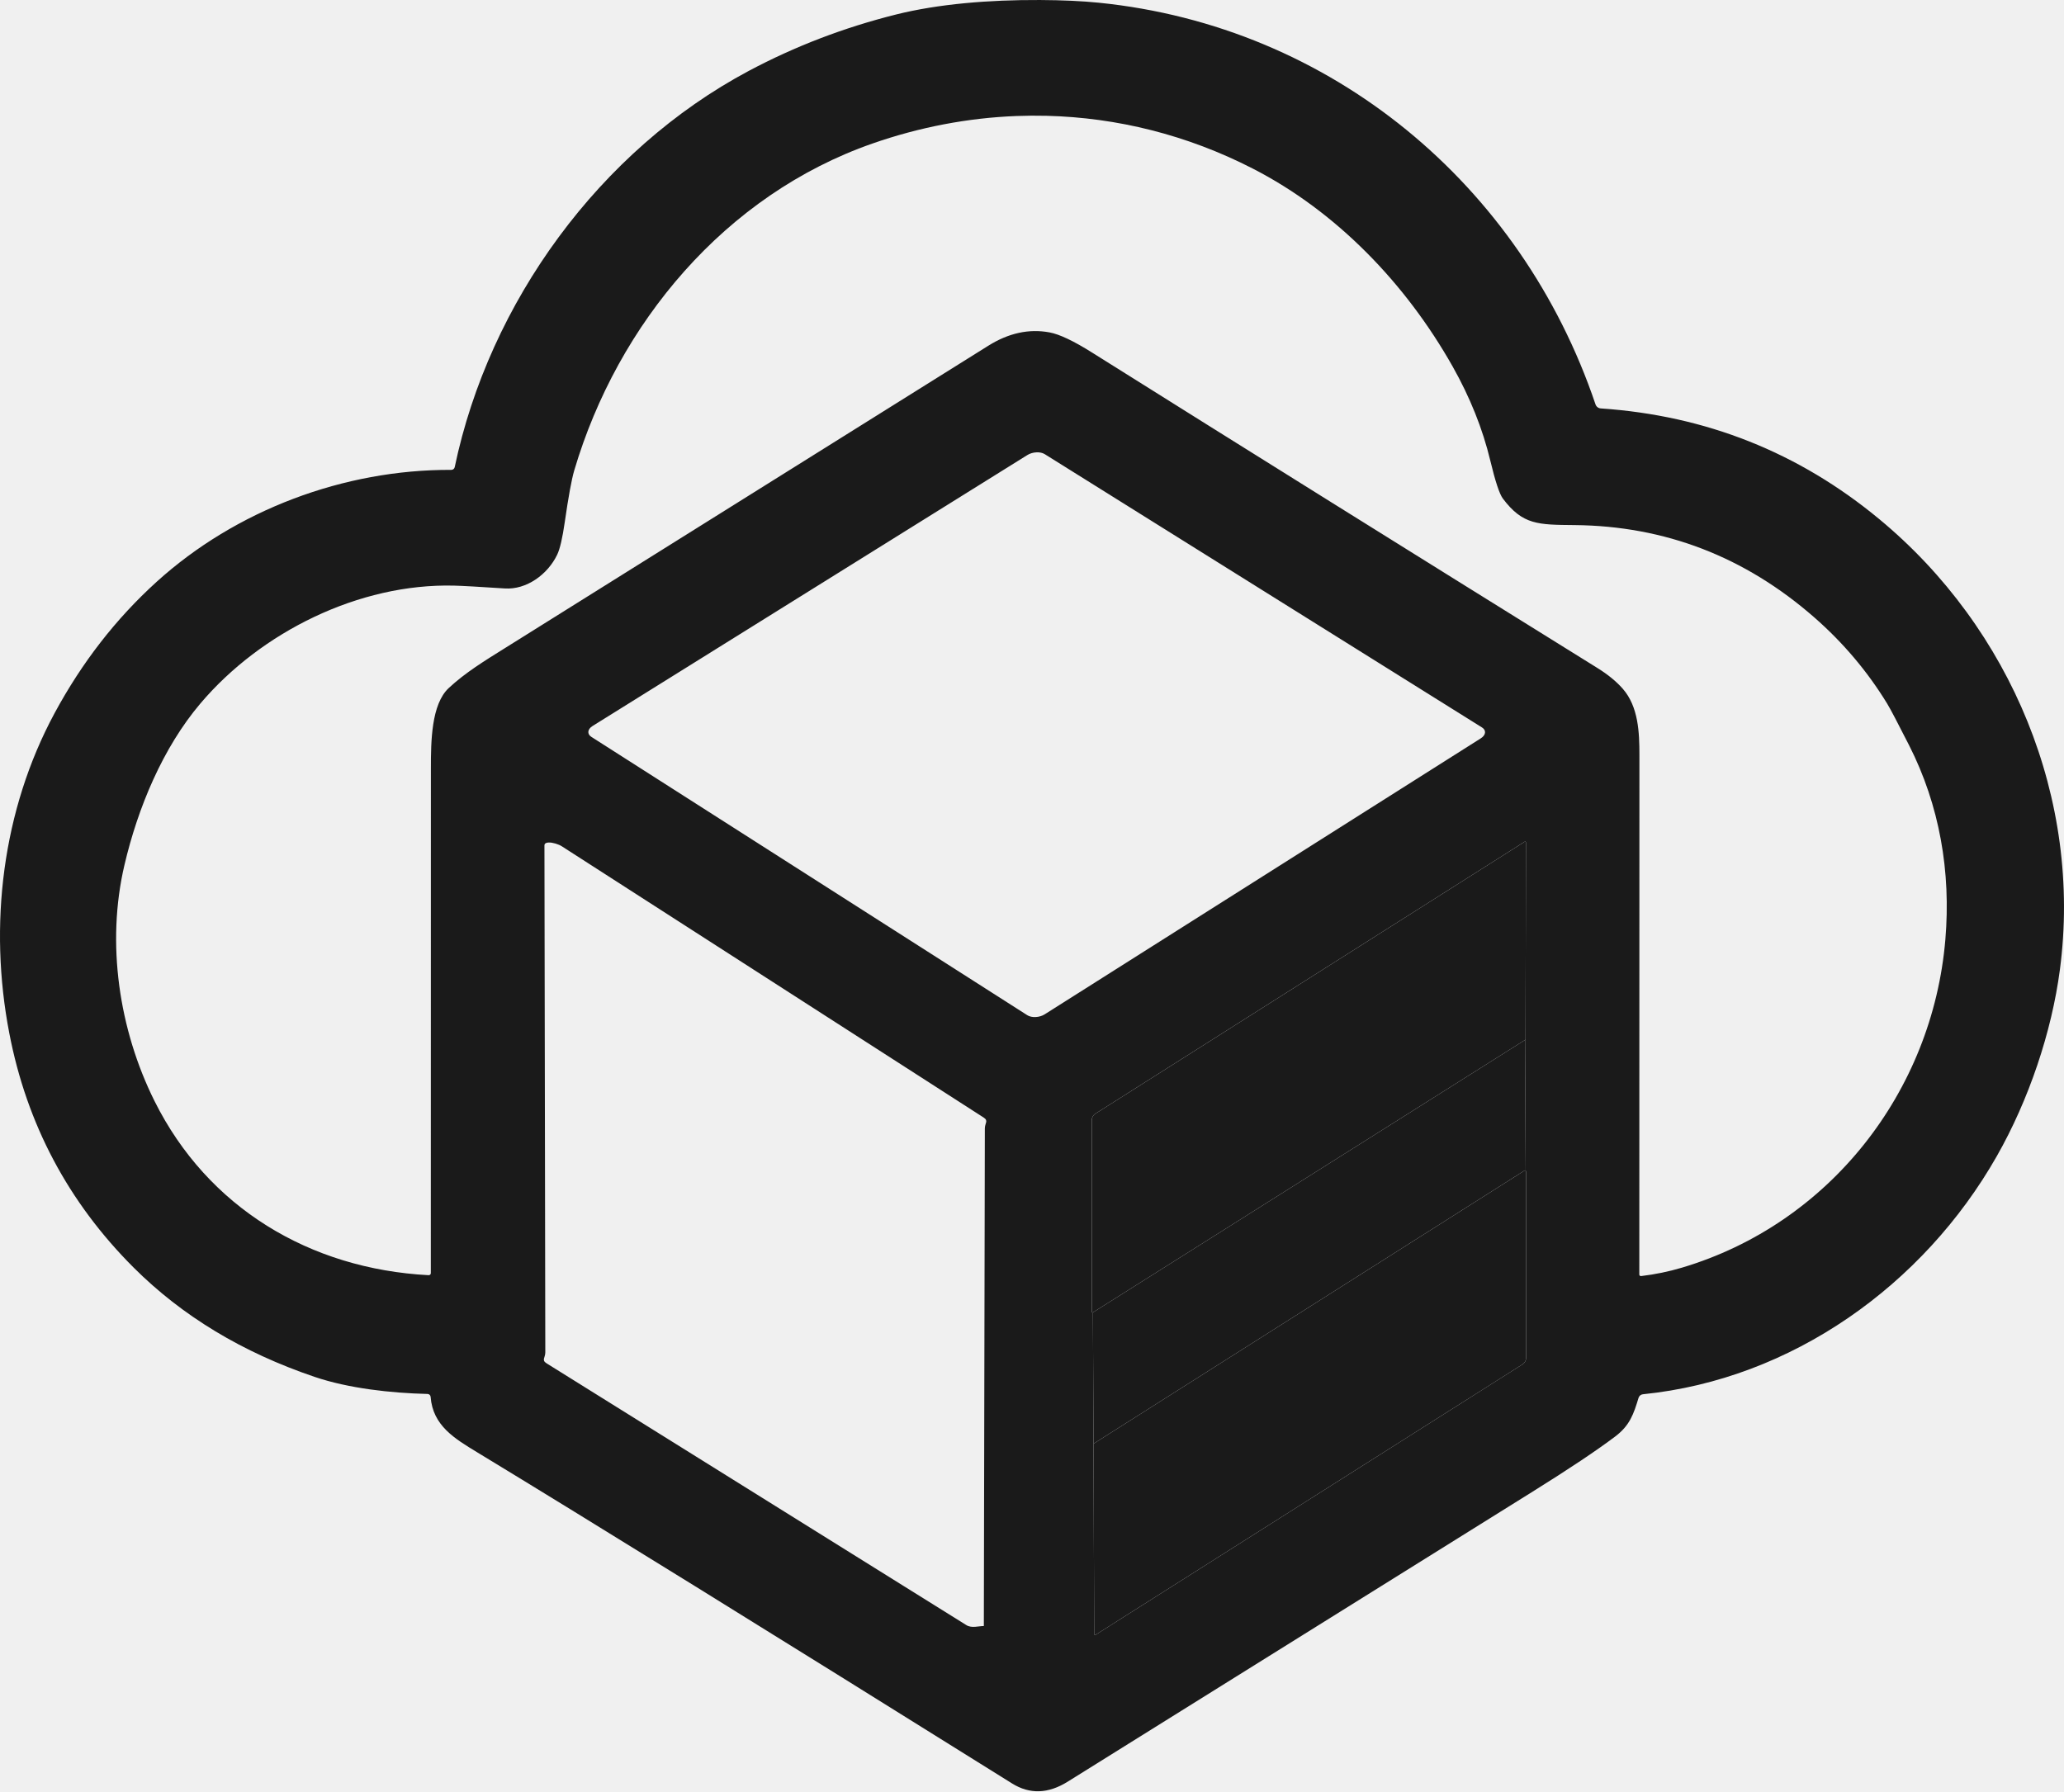
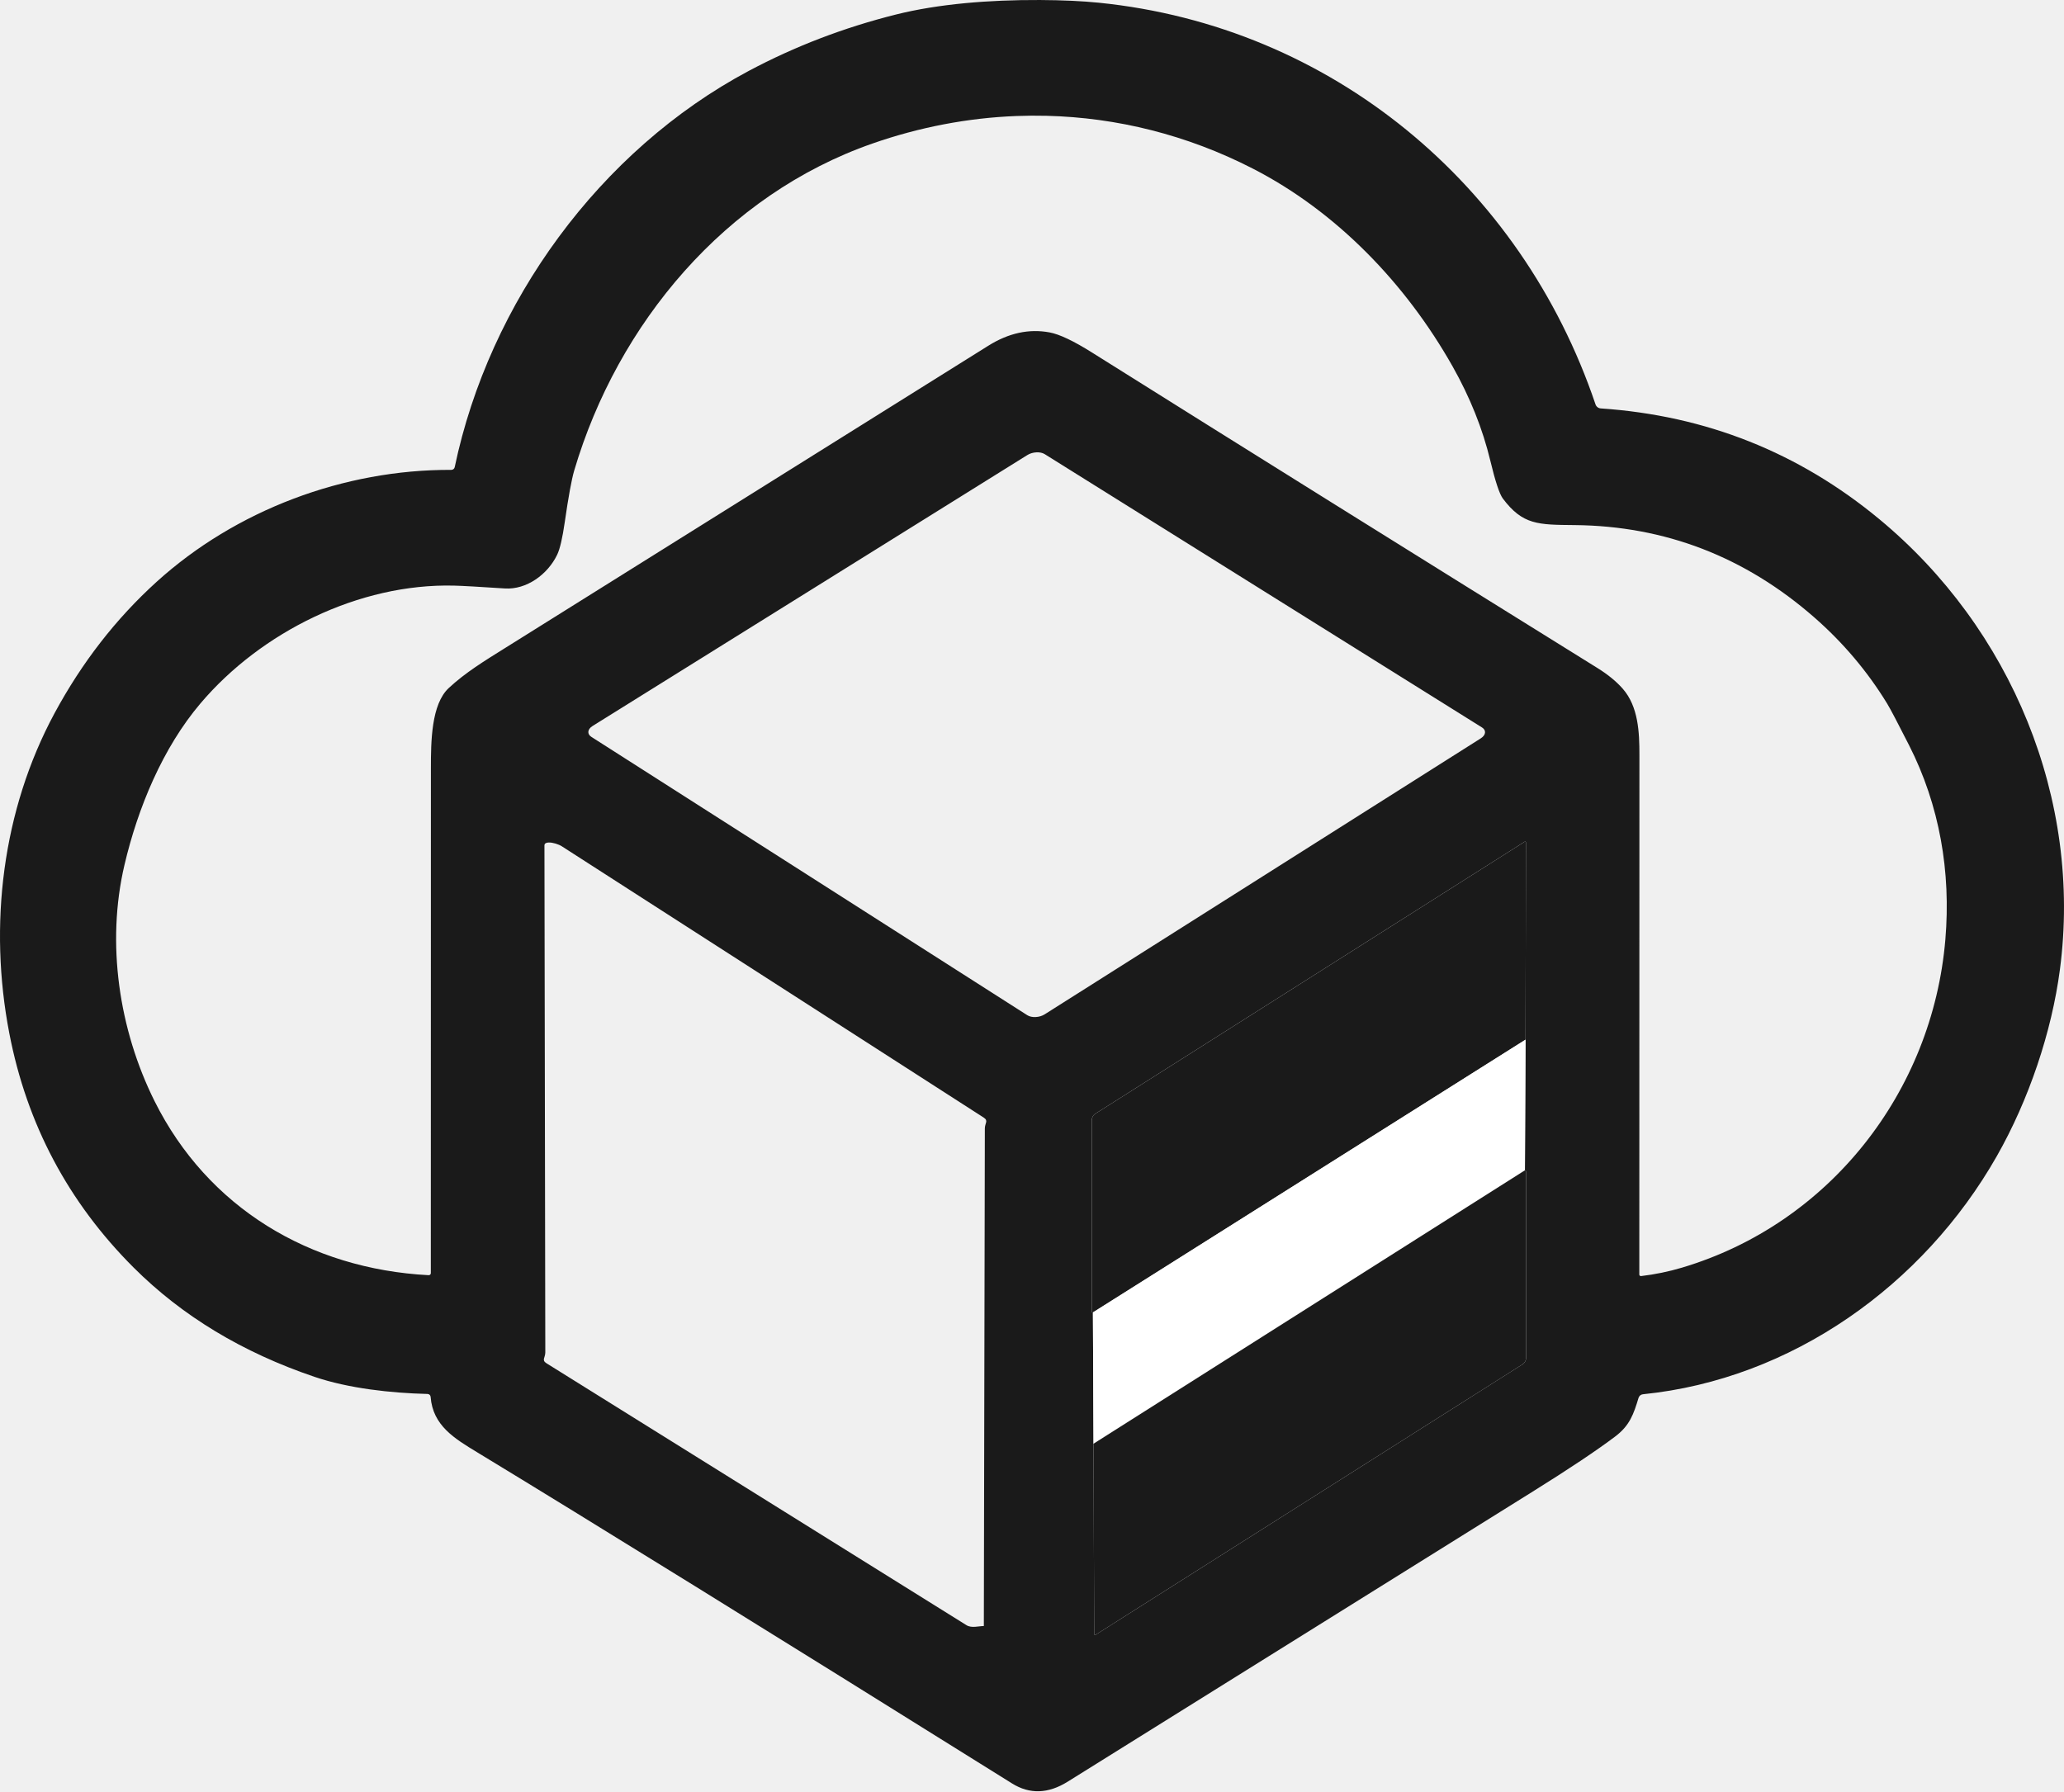
<svg xmlns="http://www.w3.org/2000/svg" width="407.28" height="353.538" viewBox="0 0 407.28 353.538" fill="none" version="1.1" id="svg21">
  <defs id="defs21" />
  <path d="m 205.185,0.002 c -10.022,-0.045 -19.997,0.77 -28.349,2.854 -10.281,2.573 -19.977,6.286 -29.09,11.139 -29.399,15.678 -51.201,45.644 -58.021,78.207 -0.064,0.313 -0.346,0.536 -0.672,0.535 -21.221,-0.091 -42.548,7.959 -58.142,22.089 -8.03,7.28 -14.746,15.926 -20.148,25.94 -10.331,19.167 -13.035,41.853 -8.927,63.164 3.454,17.939 11.633,33.355 24.536,46.248 9.566,9.556 21.465,16.745 35.698,21.569 6.698,2.273 15.043,3.201 22.285,3.374 0.329,0.003 0.6,0.257 0.619,0.581 0.431,5.672 4.736,8.232 9.215,10.951 22.172,13.467 57.342,35.248 105.513,65.339 3.474,2.17 7.135,2.054 10.981,-0.348 11.192,-6.998 41.696,-26.03 91.513,-57.099 7.356,-4.586 12.867,-8.263 16.532,-11.033 2.862,-2.159 3.632,-4.411 4.599,-7.621 0.119,-0.389 0.457,-0.668 0.86,-0.709 29.376,-2.96 55.355,-21.545 69.825,-46.979 6.313,-11.087 10.844,-24.515 12.46,-36.832 4.426,-33.576 -9.599,-67.354 -35.645,-88.914 -15.884,-13.156 -34.202,-20.439 -54.955,-21.849 -0.48,-0.032 -0.891,-0.35 -1.041,-0.807 -14.666,-43.393 -52.139,-74.628 -98.009,-79.265 -3.277,-0.332 -7.157,-0.51 -11.637,-0.535 z m 1.326,22.853 c 13.921,0.341 27.74,3.777 40.654,10.397 16.569,8.488 30.223,22.716 39.444,39.02 3.464,6.132 5.954,12.349 7.469,18.652 0.982,4.093 1.807,6.586 2.476,7.477 3.92,5.218 6.971,5.165 14.138,5.233 17.853,0.166 33.631,6.245 47.335,18.238 5.699,4.994 10.482,10.656 14.348,16.984 0.635,1.042 2.077,3.782 4.328,8.217 6.034,11.872 8.292,25.012 7.167,38.341 -2.53,30.101 -22.921,56.147 -52.003,64.786 -2.583,0.771 -5.263,1.323 -8.042,1.655 -0.19,0.018 -0.355,-0.127 -0.348,-0.31 0.021,-42.32 0.028,-76.506 0.022,-102.554 0,-4.38 -0.18,-9.538 -3.314,-13.088 -1.274,-1.44 -2.933,-2.795 -4.977,-4.063 -36.797,-22.872 -70.036,-43.624 -99.715,-62.257 -3.64,-2.291 -6.438,-3.617 -8.397,-3.979 -4.043,-0.755 -8.07,0.123 -12.083,2.636 -36.933,23.119 -68.745,43.023 -95.433,59.713 -3.942,2.462 -7.771,4.802 -11.033,7.845 -3.451,3.217 -3.519,10.55 -3.519,15.837 0,64.629 -0.005,97.841 -0.015,99.639 0,0.234 -0.197,0.421 -0.431,0.408 -23.471,-1.238 -43.604,-13.345 -54.071,-34.331 -7.053,-14.137 -9.568,-31.211 -5.959,-46.602 2.651,-11.328 7.56,-23.147 15.014,-31.93 11.924,-14.062 31.272,-23.713 50.061,-23.237 1.585,0.04 4.916,0.227 9.991,0.559 4.267,0.279 8.465,-2.756 10.338,-6.683 0.539,-1.133 1.035,-3.272 1.488,-6.419 0.725,-5.025 1.346,-8.418 1.865,-10.18 8.586,-29.029 29.822,-54.403 58.844,-64.53 9.283,-3.24 18.832,-5.06 28.387,-5.431 1.99,-0.077 3.982,-0.092 5.971,-0.043 z m -2.015,66.422 c 0.62,-0.033 1.222,0.085 1.662,0.36 l 86.283,53.941 c 0.881,0.551 0.774,1.503 -0.242,2.147 l -86.056,54.47 c -1.016,0.644 -2.555,0.732 -3.431,0.173 l -86.023,-54.935 c -0.875,-0.56 -0.779,-1.51 0.242,-2.147 l 85.796,-53.476 c 0.511,-0.318 1.149,-0.5 1.769,-0.532 z m 96.348,76.857 c 0.114,-0.07 0.261,0.011 0.265,0.144 l -0.084,38.914 -0.121,25.79 c 0.061,0.041 0.123,0.086 0.189,0.136 0.028,0.02 0.046,0.05 0.046,0.083 v 36.785 c 0,0.527 -0.27,1.016 -0.717,1.298 l -84.242,53.378 c -0.118,0.069 -0.266,-0.015 -0.271,-0.152 l -0.128,-37.57 -0.121,-25.91 -0.196,-0.016 c -0.013,0 -0.024,-0.009 -0.024,-0.022 V 221.09 c -0.001,-0.526 0.272,-1.015 0.718,-1.292 z m -192.593,0.15 c 0.798,-0.032 1.98,0.34 2.612,0.747 l 83.23,53.531 c 1.011,0.65 0.244,1.107 0.242,2.146 l -0.199,98.218 c -1.039,0 -2.411,0.464 -3.431,-0.172 l -82.863,-51.685 c -1.02,-0.637 -0.239,-1.107 -0.24,-2.146 l -0.17,-100.067 c 0,-0.389 0.34,-0.553 0.819,-0.572 z" fill="#1a1a1a" id="path1" />
  <path d="m 301.026,205.193 -85.366,53.837 c -0.065,-0.005 -0.131,-0.01 -0.196,-0.015 -0.006,0 -0.012,-0.003 -0.016,-0.007 -0.004,-0.004 -0.007,-0.01 -0.007,-0.016 v -37.903 c 0,-0.258 0.066,-0.513 0.191,-0.739 0.126,-0.226 0.307,-0.416 0.527,-0.552 l 84.686,-53.664 c 0.026,-0.015 0.056,-0.024 0.086,-0.025 0.031,-0.001 0.061,0.006 0.088,0.021 0.026,0.014 0.049,0.036 0.065,0.062 0.016,0.026 0.025,0.055 0.025,0.086 z" fill="#1a1a1a" id="path2" />
-   <path d="m 301.026,205.192 -0.121,25.79 -85.124,53.958 -0.121,-25.91 z" fill="#1a1a1a" id="path3" />
+   <path d="m 301.026,205.192 -0.121,25.79 -85.124,53.958 -0.121,-25.91 z" fill="#ffffff" id="path3" />
  <path d="m 215.781,284.94 85.125,-53.958 c 0.06,0.04 0.123,0.086 0.188,0.136 0.014,0.01 0.026,0.022 0.034,0.037 0.008,0.014 0.012,0.03 0.012,0.046 v 36.785 c 0,0.259 -0.066,0.514 -0.191,0.741 -0.126,0.227 -0.307,0.419 -0.527,0.558 l -84.241,53.376 c -0.027,0.016 -0.057,0.024 -0.089,0.025 -0.031,0 -0.062,-0.008 -0.089,-0.023 -0.028,-0.015 -0.051,-0.037 -0.067,-0.064 -0.016,-0.027 -0.025,-0.057 -0.026,-0.089 z" fill="#1a1a1a" id="path4" />
</svg>
